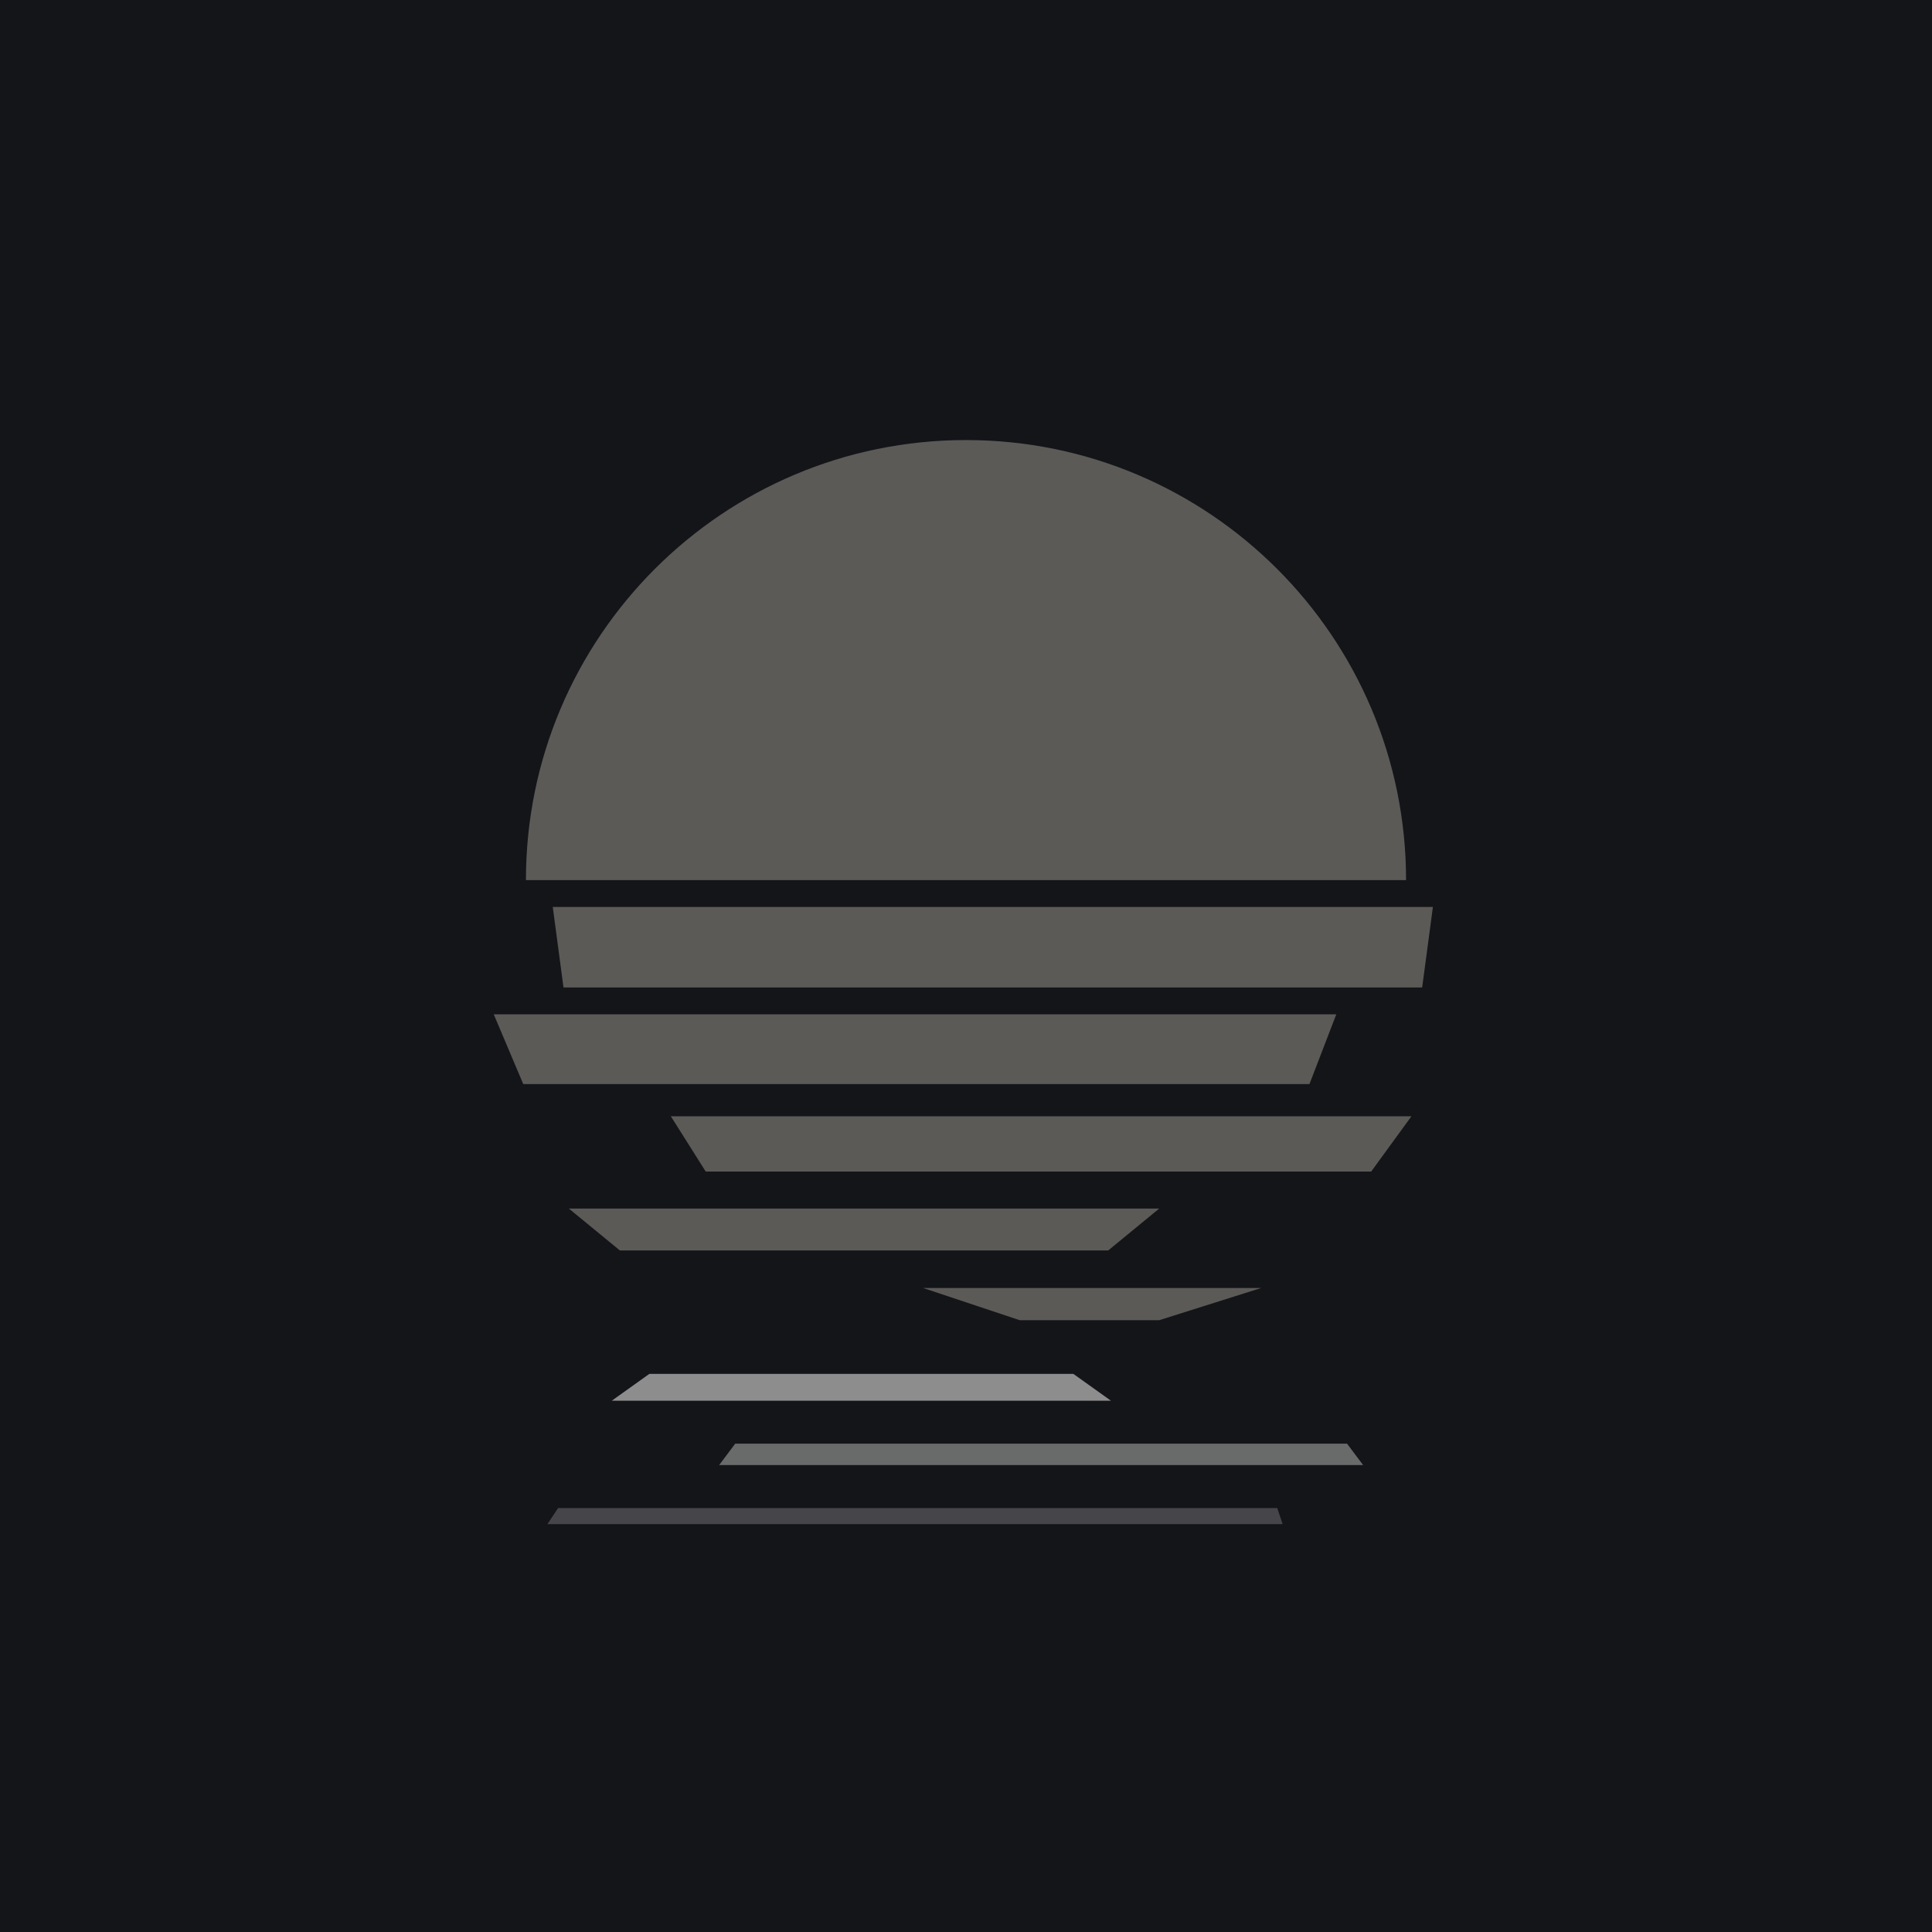
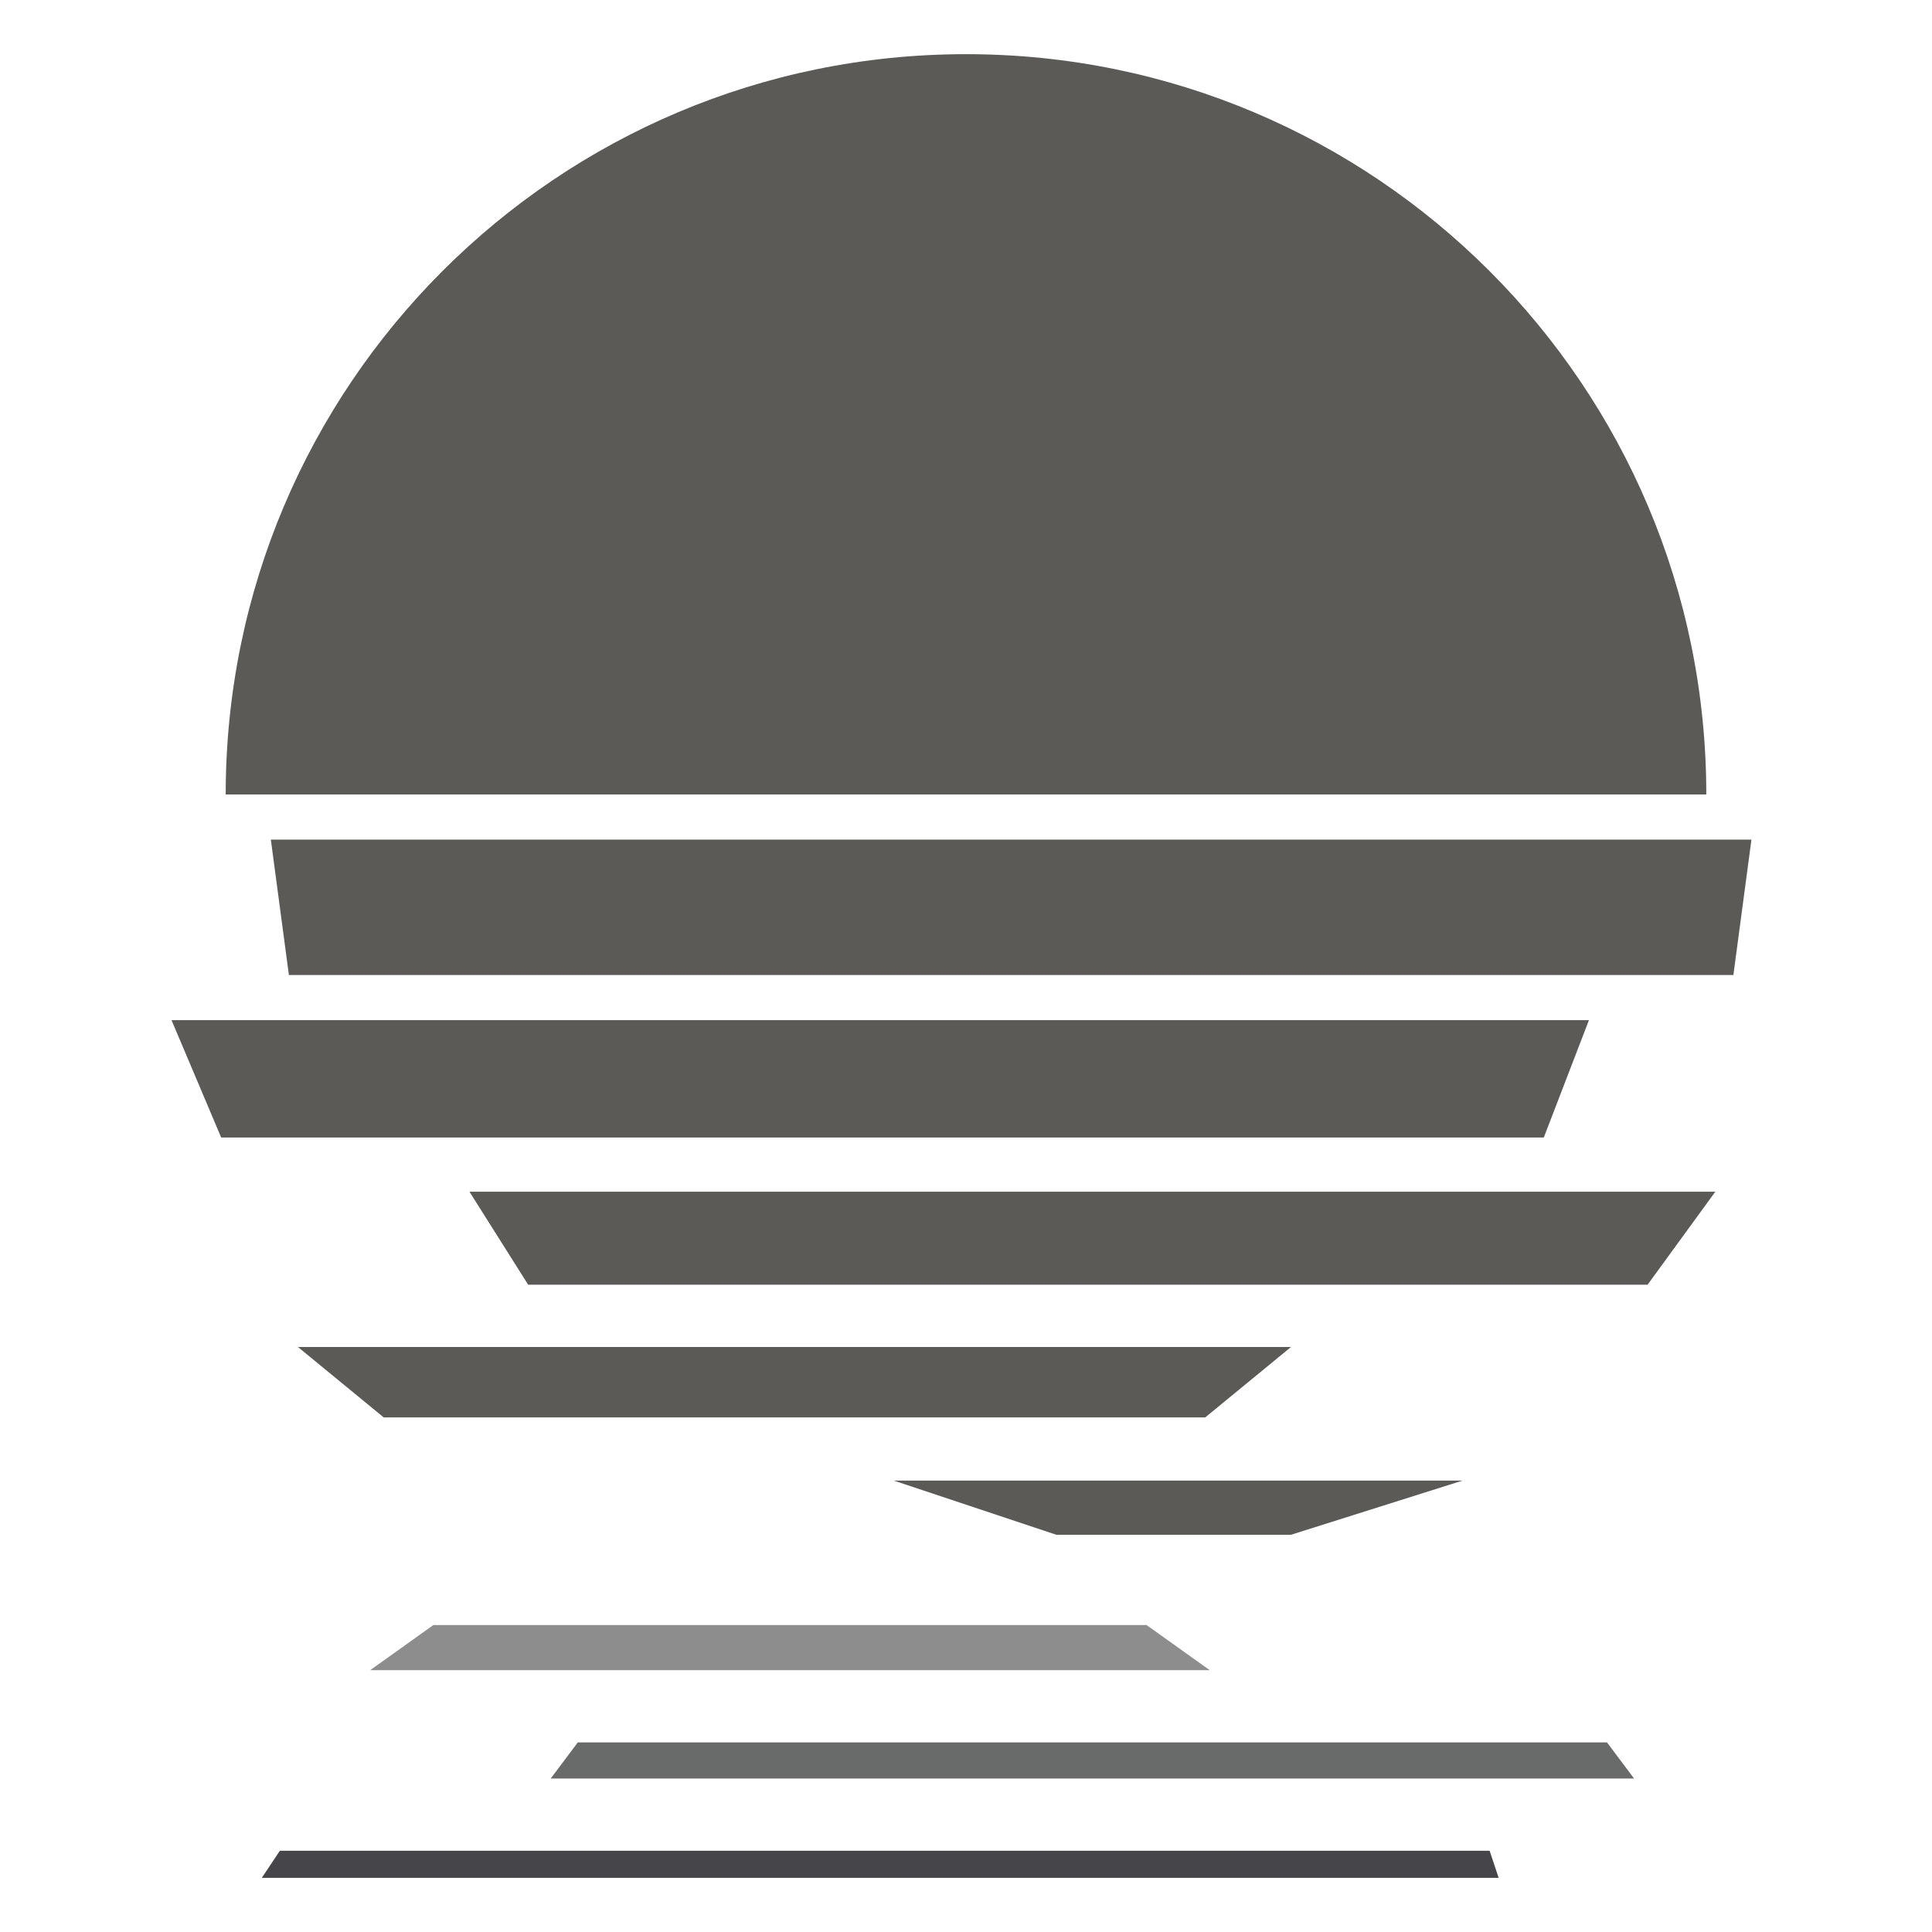
- <svg xmlns="http://www.w3.org/2000/svg" viewBox="0 0 360 360" width="360" height="360">
-   <rect x="0" y="0" width="360" height="360" fill="#141519" />
+ <svg xmlns="http://www.w3.org/2000/svg" viewBox="73 76 214 214" width="214" height="214">
  <path fill="#5C5A57" d="M98 164A82 82 0 0 1 262 164Z" />
  <polygon fill="#5C5A57" points="103,169 267,169 265,184 105,184" />
  <polygon fill="#5C5A57" points="92,189 249,189 244,202 97.5,202" />
  <polygon fill="#5C5A57" points="125,208 263,208 255.5,218.3 131.5,218.3" />
  <polygon fill="#5C5A57" points="106,225.2 216,225.2 206.5,233 115.5,233" />
  <polygon fill="#5C5A57" points="172,240 235,240 216,246 190,246" />
  <polygon fill="#8E8D8E" points="121,256 200,256 207,261 114,261" />
  <polygon fill="#696A6A" points="137,269 251,269 254,273 134,273" />
  <polygon fill="#464549" points="104,281 238,281 239,284 102,284" />
</svg>
